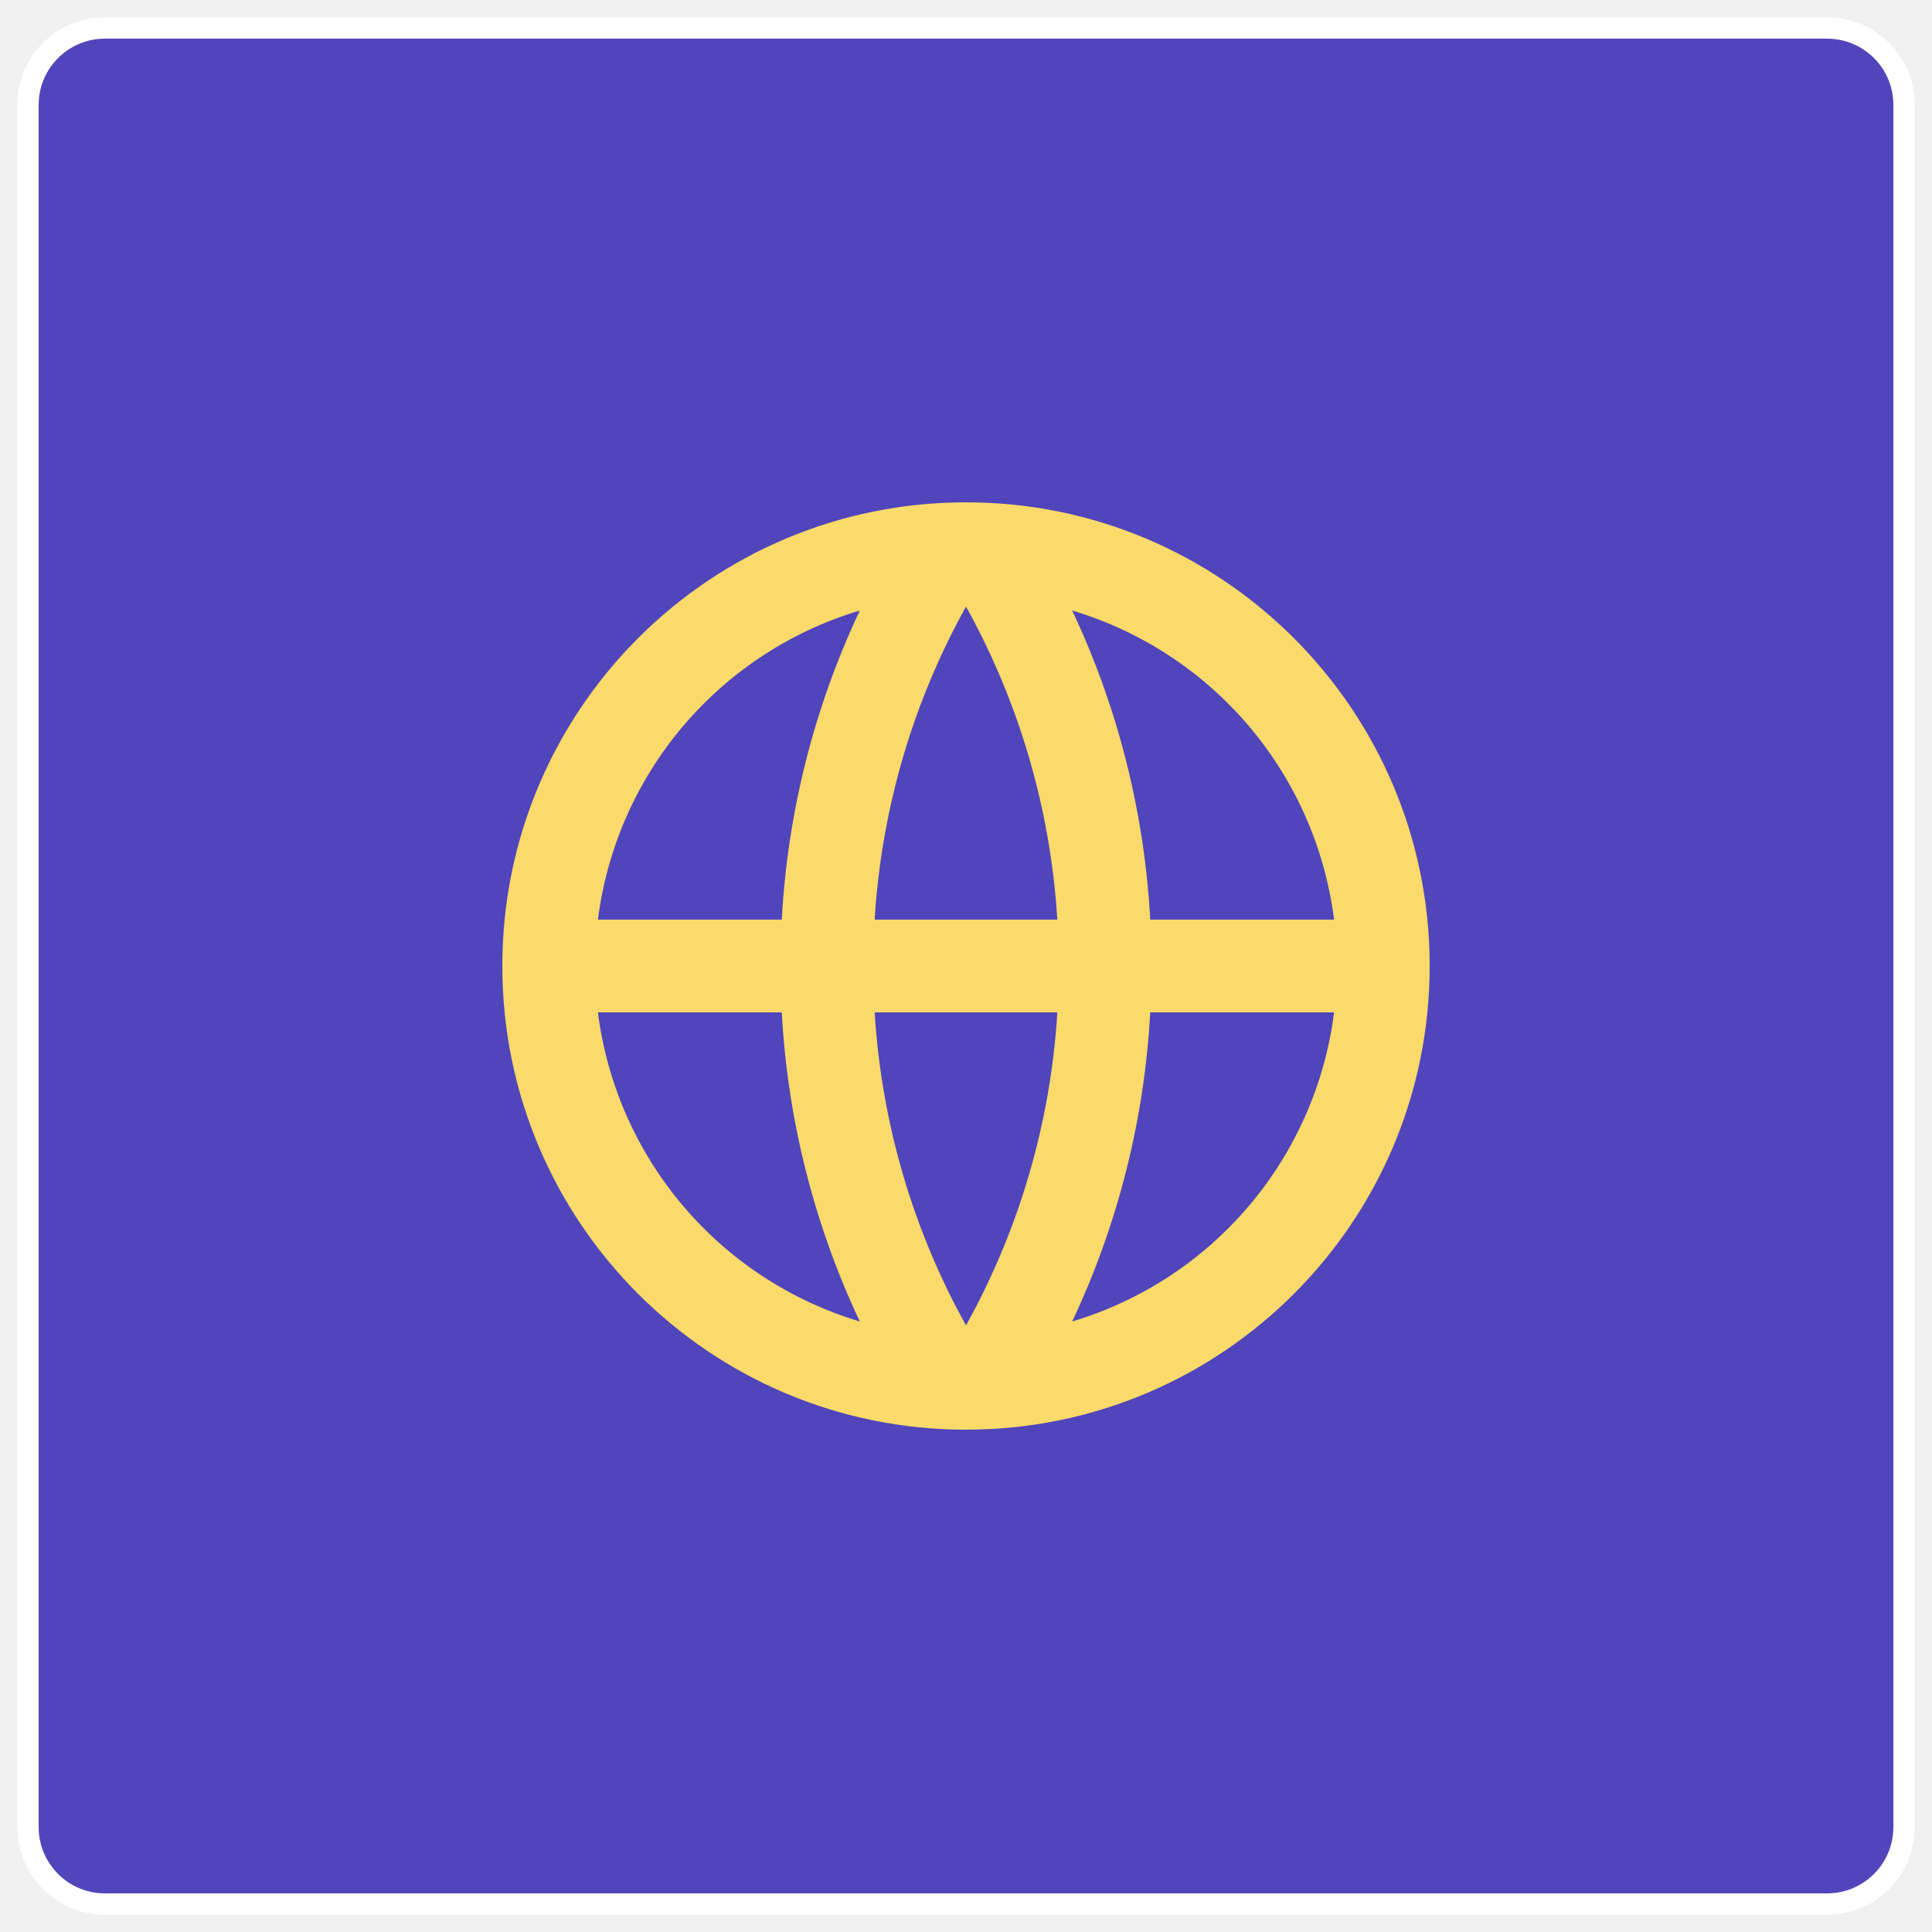
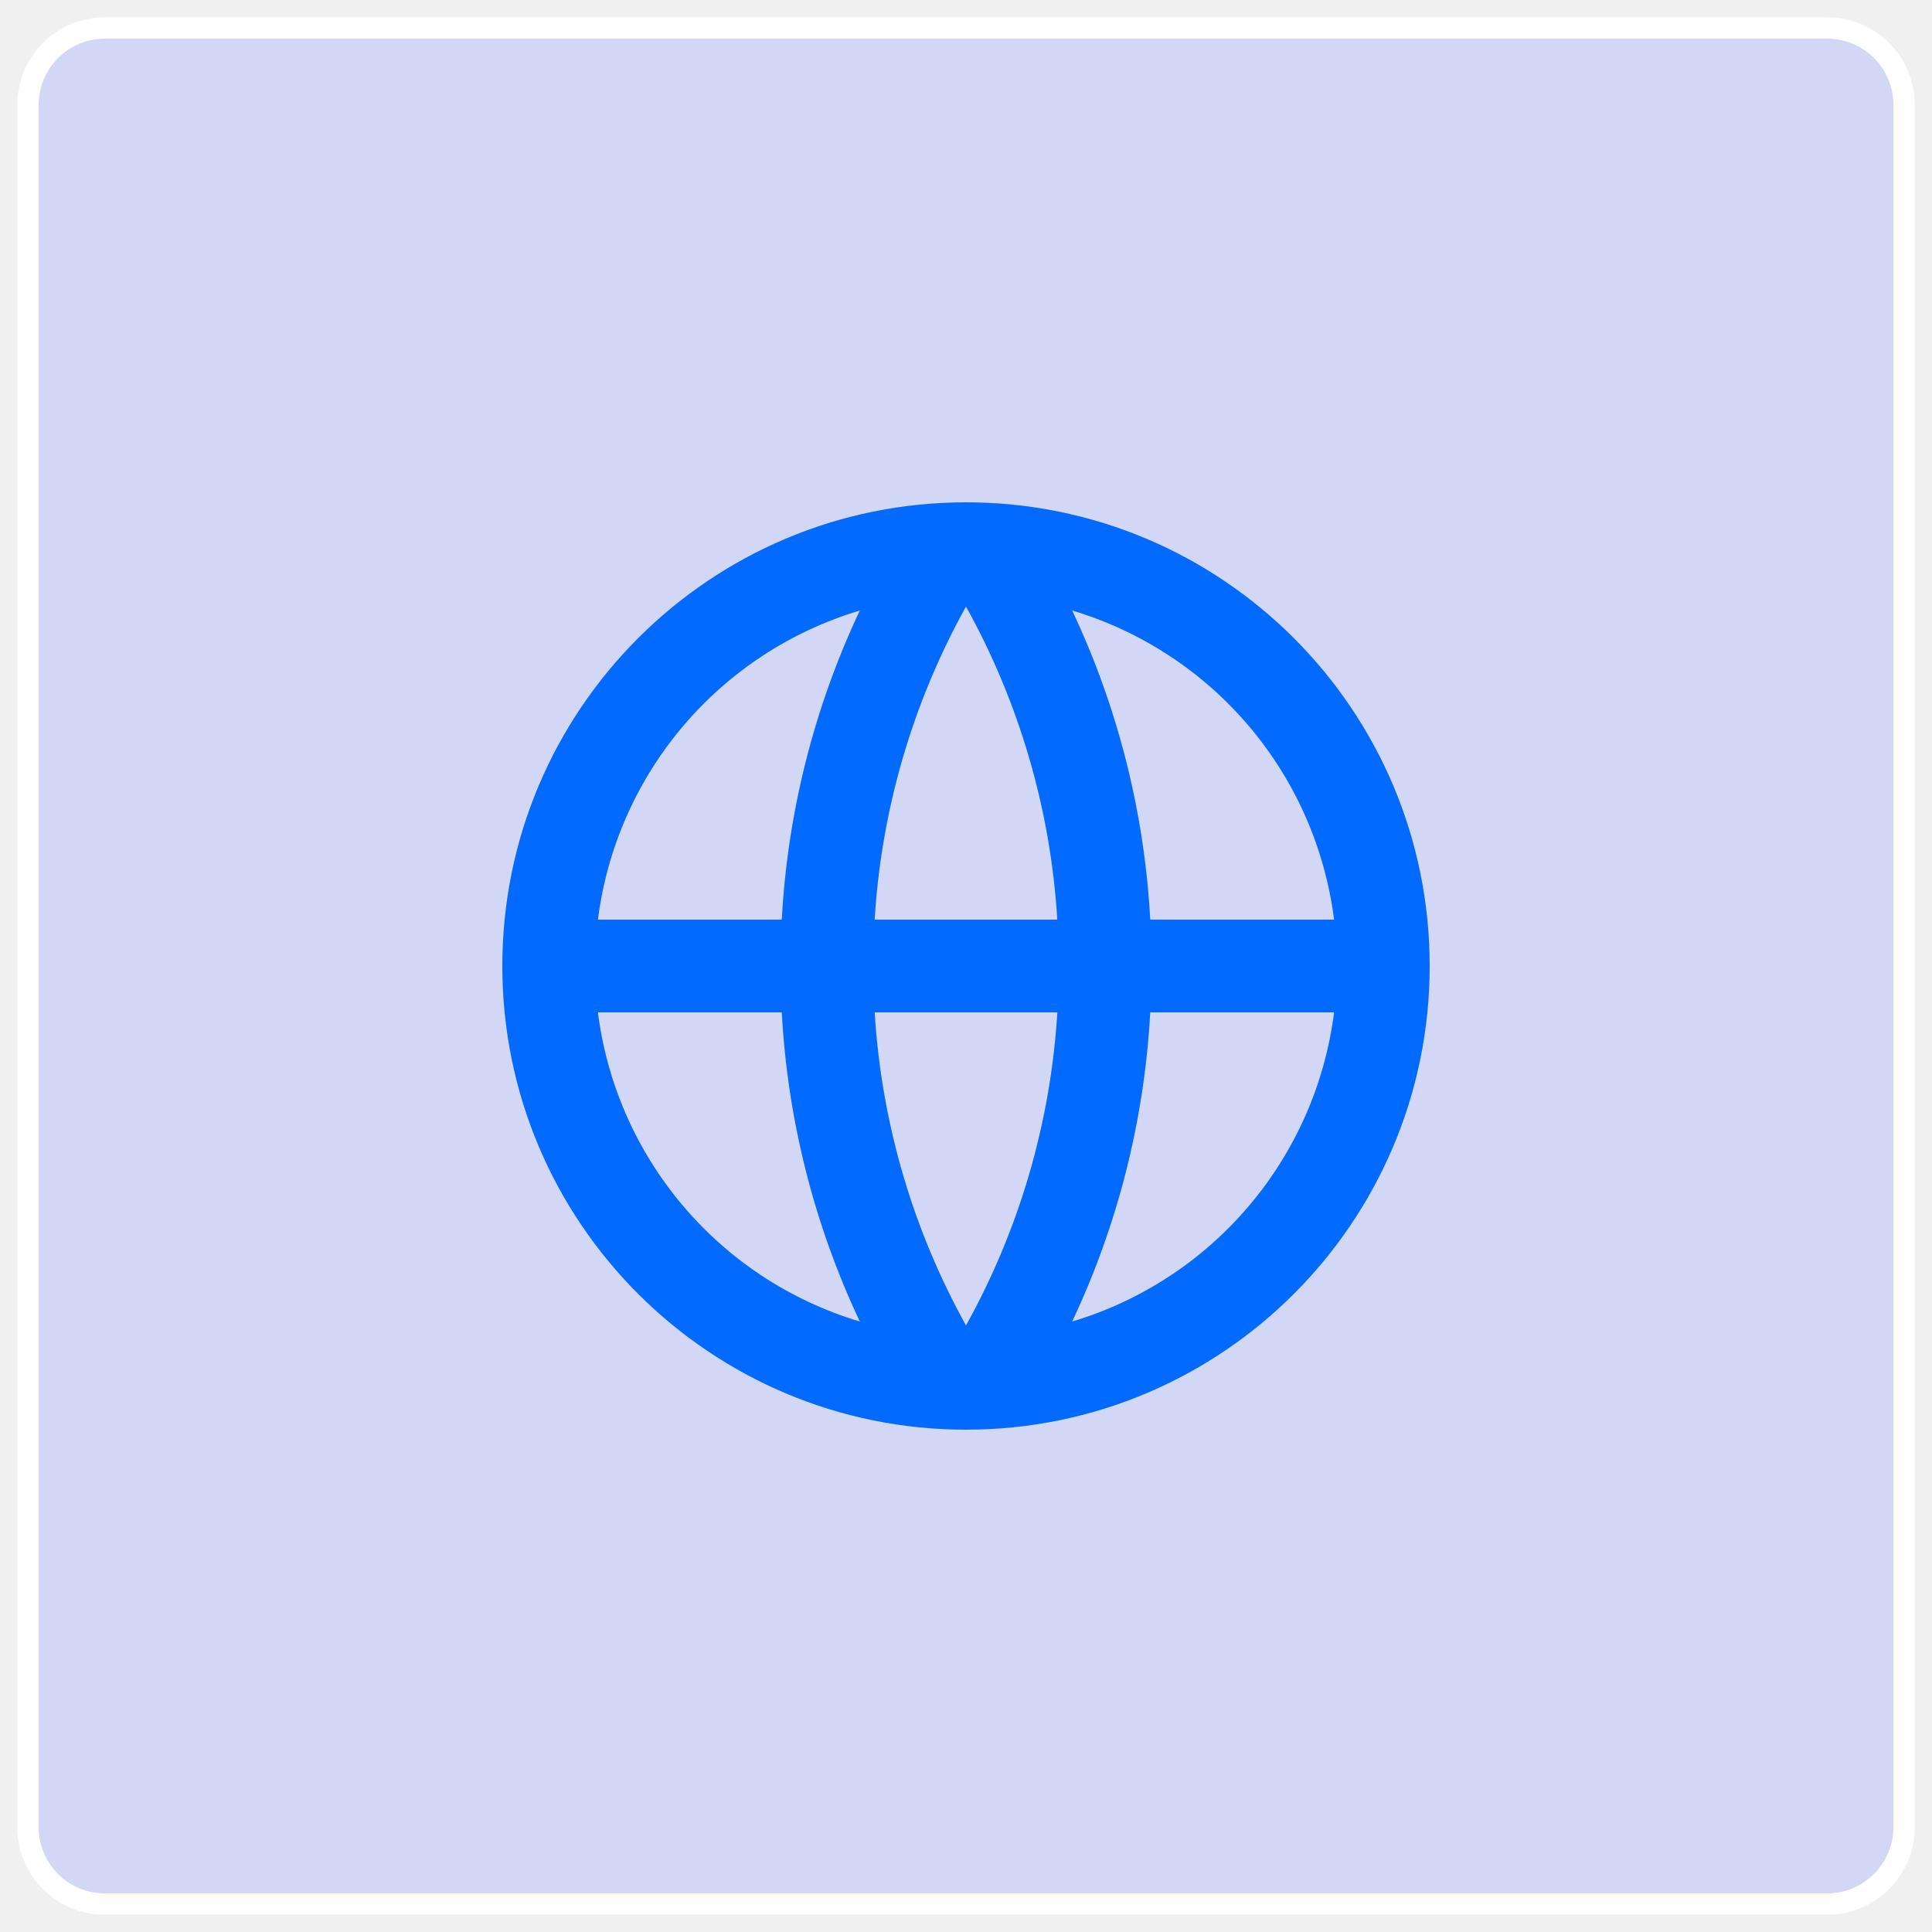
<svg xmlns="http://www.w3.org/2000/svg" width="50" height="50" viewBox="0 0 50 50" fill="none">
-   <rect x="0.724" y="0.724" width="48.553" height="48.553" rx="1.991" fill="#5045BB" />
-   <path d="M25 37C18.372 37 13 31.628 13 25C13 18.372 18.372 13 25 13C31.628 13 37 18.372 37 25C37 31.628 31.628 37 25 37ZM22.252 34.2C21.068 31.689 20.382 28.972 20.232 26.2H15.474C15.708 28.047 16.473 29.786 17.676 31.206C18.879 32.626 20.469 33.666 22.252 34.2ZM22.636 26.2C22.817 29.127 23.654 31.876 25 34.302C26.383 31.812 27.191 29.043 27.364 26.2H22.636ZM34.526 26.2H29.768C29.618 28.972 28.932 31.689 27.748 34.2C29.531 33.666 31.121 32.626 32.324 31.206C33.527 29.786 34.292 28.047 34.526 26.2ZM15.474 23.8H20.232C20.382 21.028 21.068 18.311 22.252 15.8C20.469 16.334 18.879 17.374 17.676 18.794C16.473 20.214 15.708 21.953 15.474 23.8ZM22.637 23.8H27.363C27.19 20.957 26.382 18.188 25 15.698C23.617 18.188 22.809 20.957 22.636 23.8H22.637ZM27.748 15.8C28.932 18.311 29.618 21.028 29.768 23.8H34.526C34.292 21.953 33.527 20.214 32.324 18.794C31.121 17.374 29.531 16.334 27.748 15.8Z" fill="#F9DA6A" />
+   <rect x="0.724" y="0.724" width="48.553" height="48.553" rx="1.991" fill="#D1D7F4" />
+   <path d="M25 37C18.372 37 13 31.628 13 25C13 18.373 18.372 13 25 13C31.628 13 37 18.373 37 25C37 31.628 31.628 37 25 37ZM22.252 34.201C21.068 31.689 20.382 28.972 20.232 26.2H15.474C15.708 28.047 16.473 29.786 17.676 31.206C18.879 32.627 20.469 33.667 22.252 34.201ZM22.636 26.2C22.817 29.127 23.654 31.876 25 34.303C26.383 31.812 27.191 29.044 27.364 26.2H22.636ZM34.526 26.2H29.768C29.618 28.972 28.932 31.689 27.748 34.201C29.531 33.667 31.121 32.627 32.324 31.206C33.527 29.786 34.292 28.047 34.526 26.2ZM15.474 23.8H20.232C20.382 21.028 21.068 18.311 22.252 15.8C20.469 16.334 18.879 17.374 17.676 18.794C16.473 20.214 15.708 21.953 15.474 23.8ZM22.637 23.8H27.363C27.19 20.957 26.382 18.188 25 15.698C23.617 18.188 22.809 20.957 22.636 23.8H22.637ZM27.748 15.8C28.932 18.311 29.618 21.028 29.768 23.8H34.526C34.292 21.953 33.527 20.214 32.324 18.794C31.121 17.374 29.531 16.334 27.748 15.8Z" fill="#036AFF" />
  <rect x="0.724" y="0.724" width="48.553" height="48.553" rx="1.991" stroke="white" stroke-width="0.553" />
</svg>
